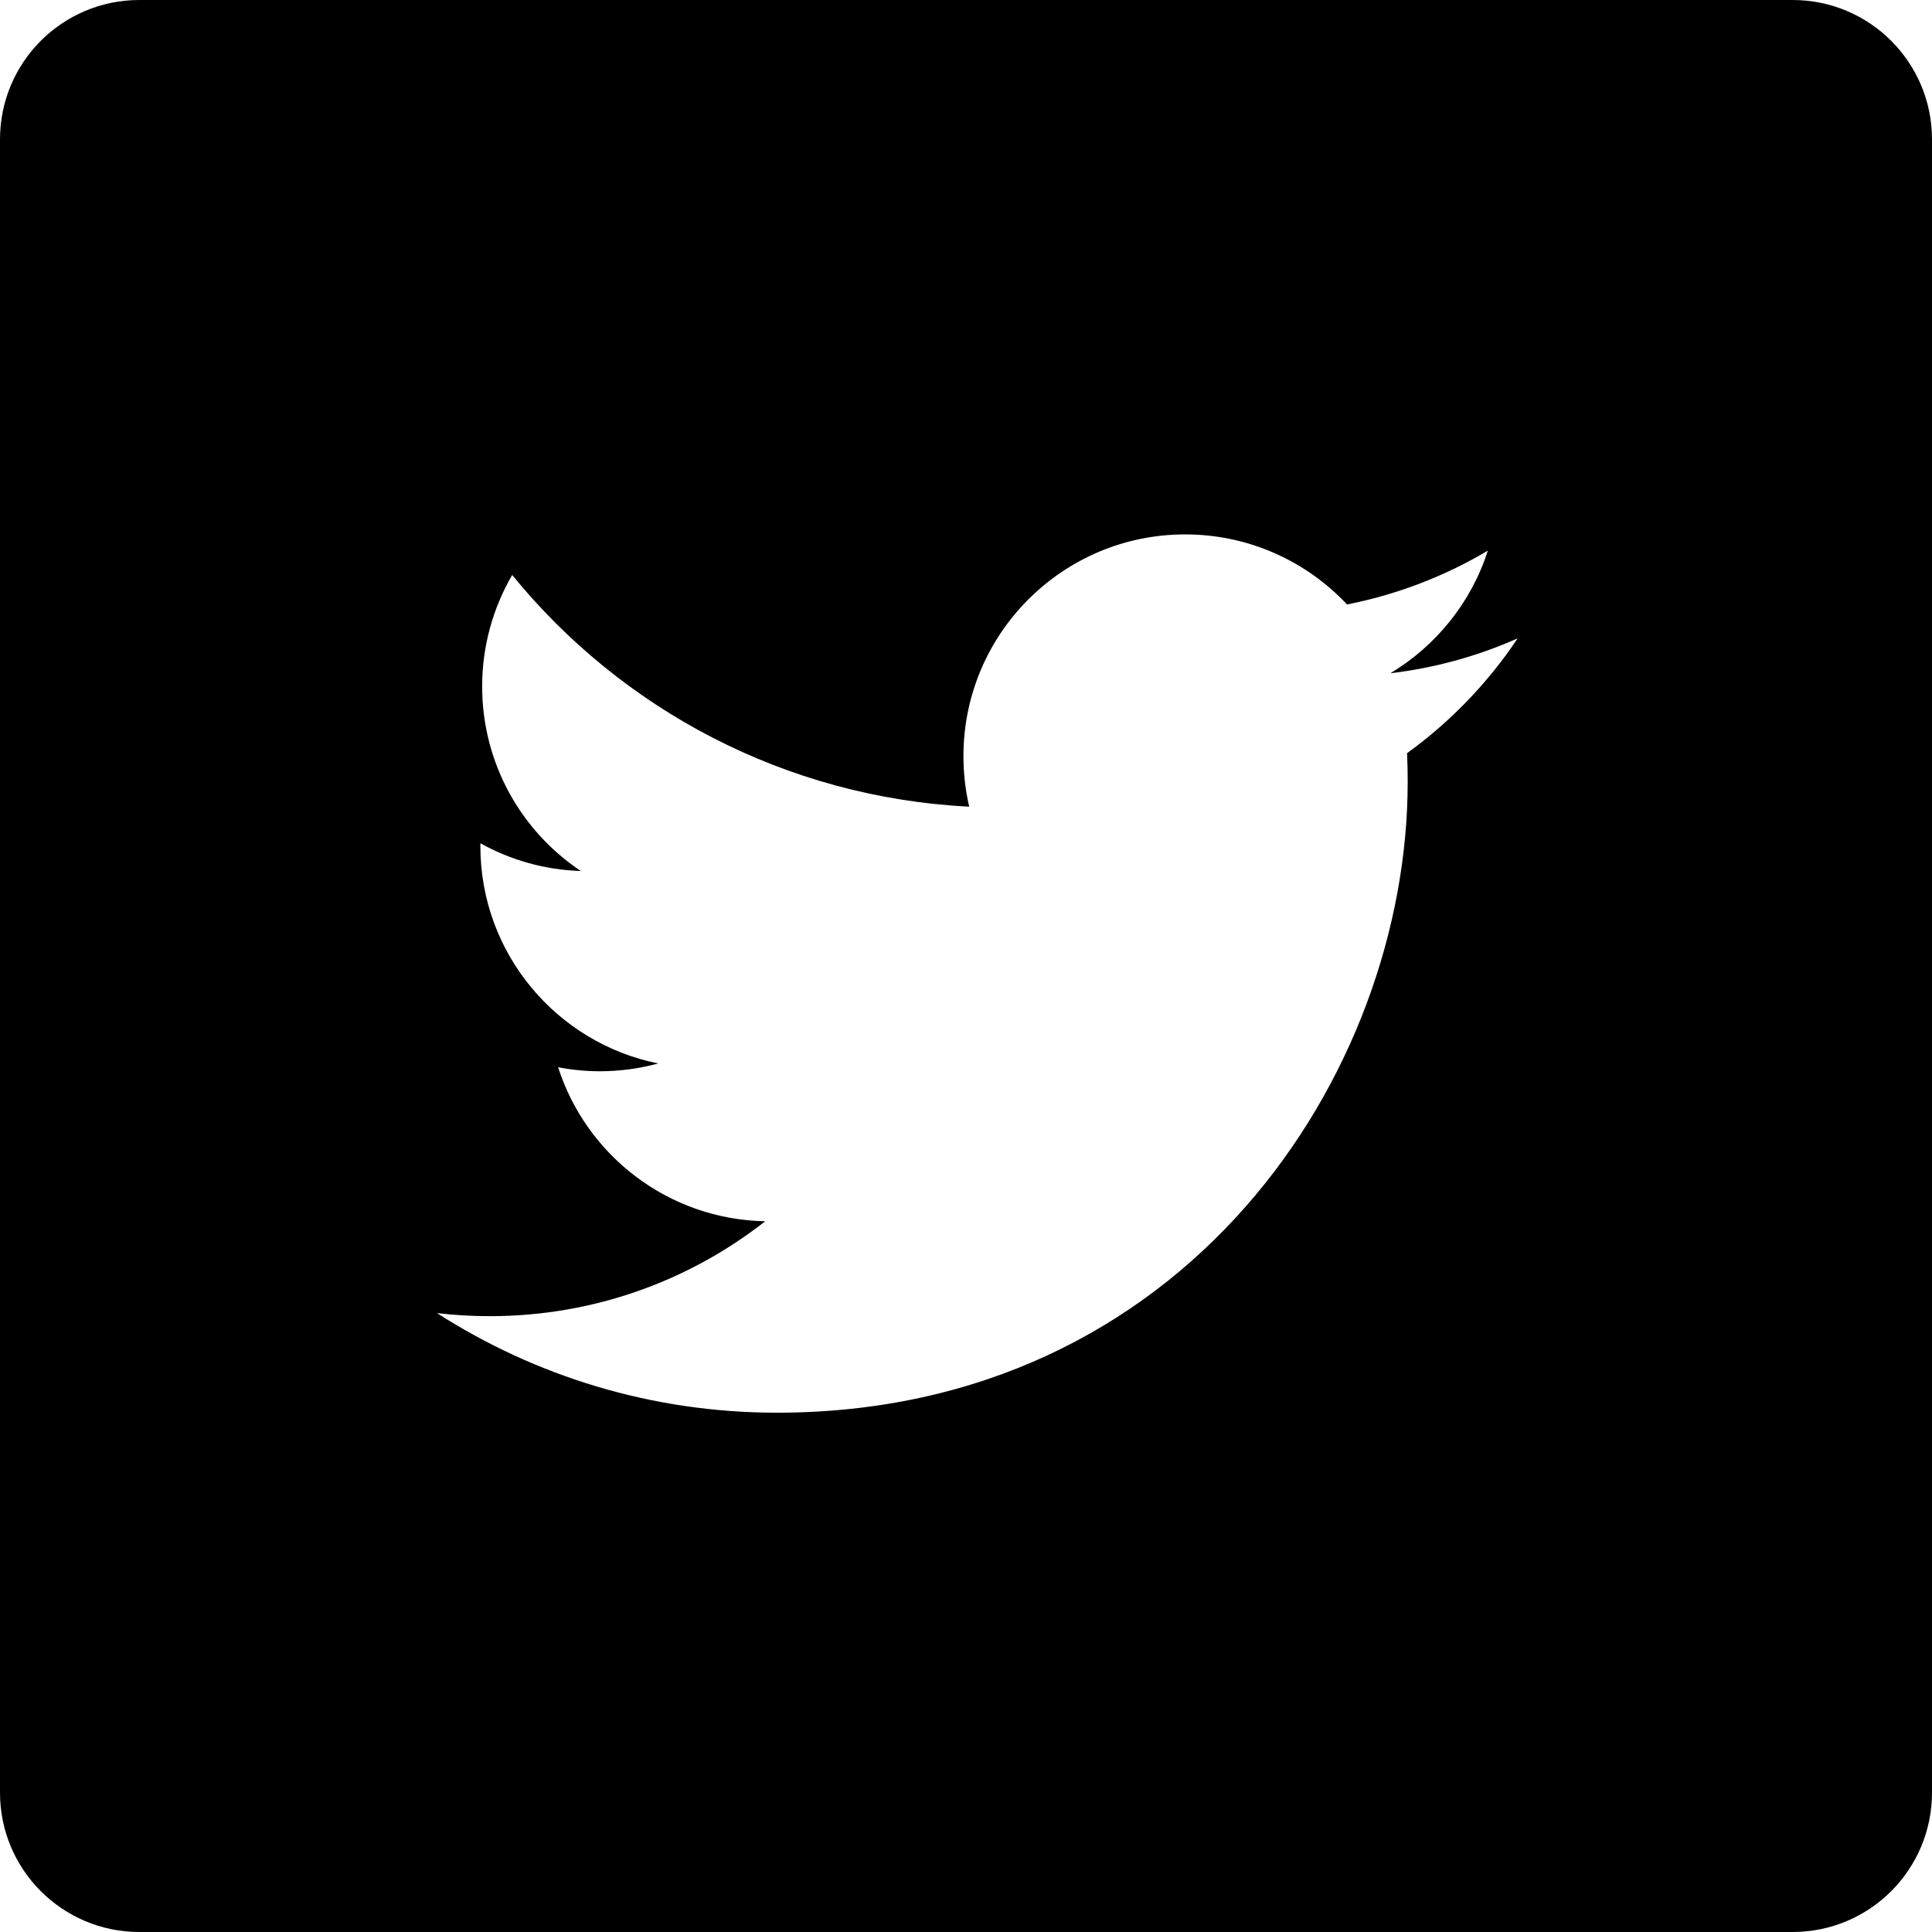
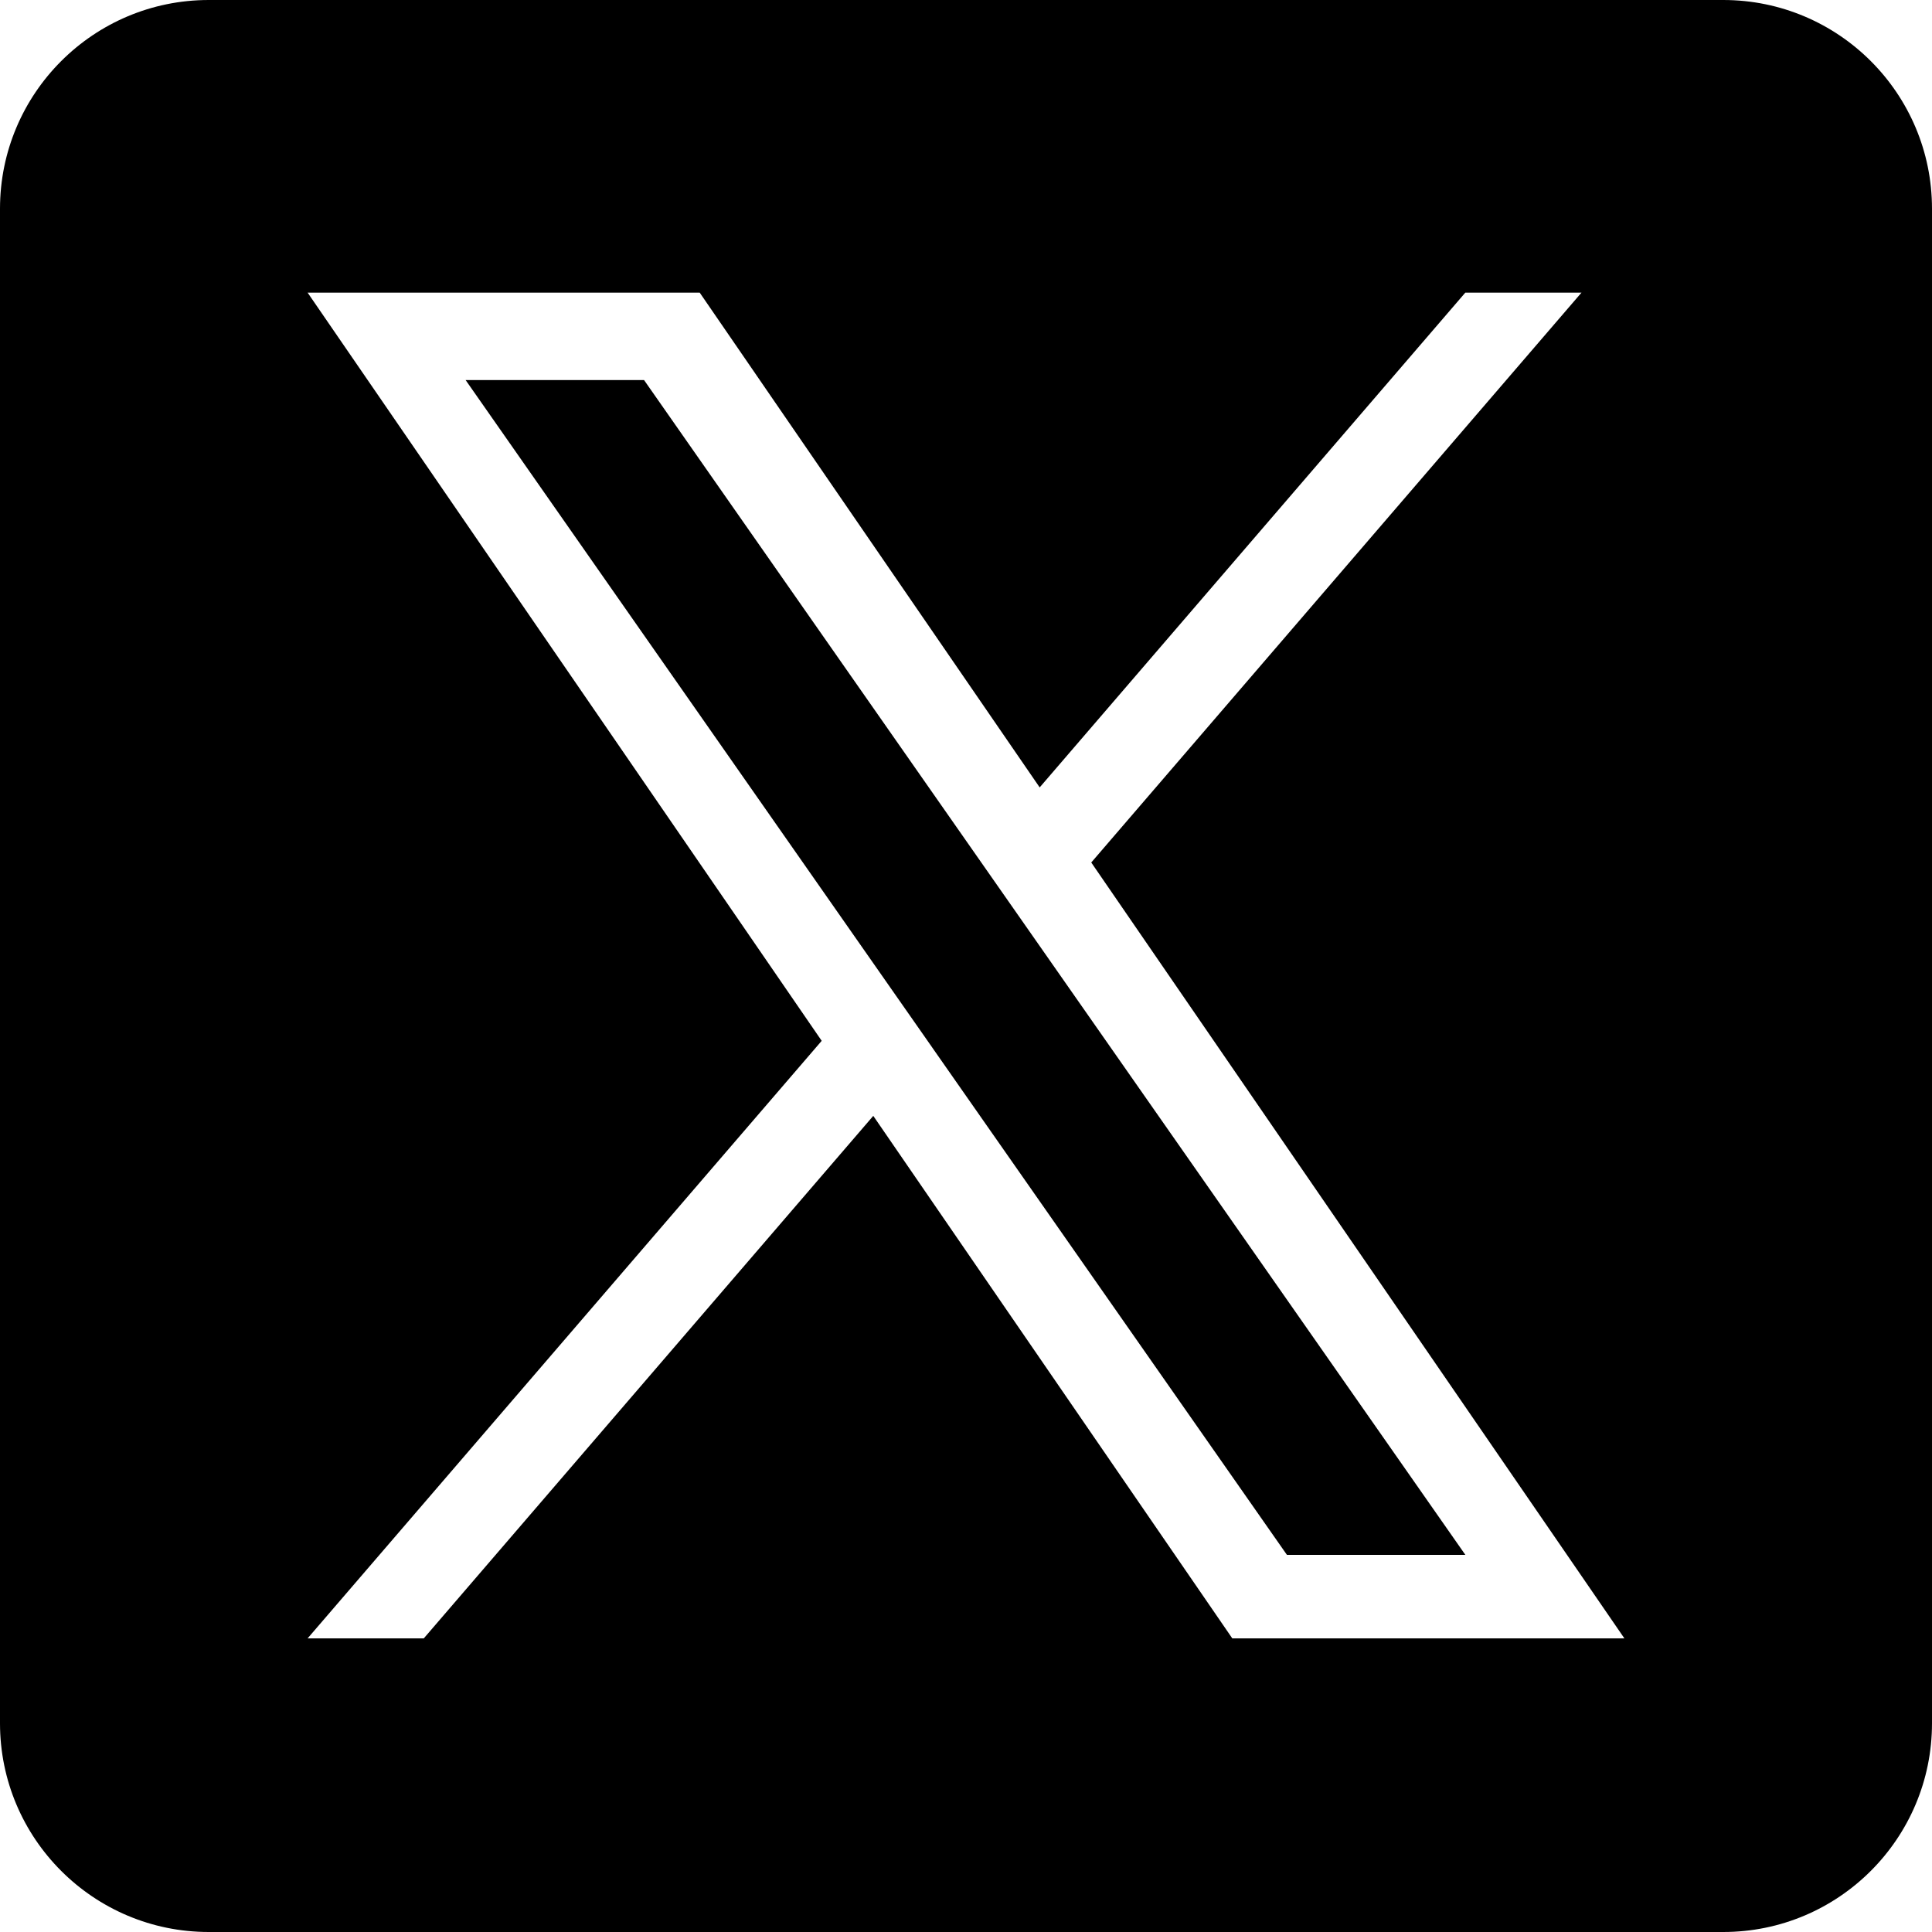
- <svg xmlns="http://www.w3.org/2000/svg" viewBox="0 0 512 512">
-   <path d="m475.074 0h-438.148c-20.395 0-36.926 16.531-36.926 36.926v438.148c0 20.395 16.531 36.926 36.926 36.926h438.148c20.395 0 36.926-16.531 36.926-36.926v-438.148c0-20.395-16.531-36.926-36.926-36.926zm-102.188 199.602c.113 2.52.168 5.051.168 7.594 0 77.645-59.102 167.18-167.184 167.184h.004-.004c-33.184 0-64.062-9.727-90.066-26.395 4.598.543 9.277.812 14.016.812 27.531 0 52.867-9.391 72.98-25.152-25.723-.477-47.41-17.465-54.895-40.812 3.582.688 7.266 1.062 11.043 1.062 5.363 0 10.559-.723 15.496-2.07-26.887-5.383-47.141-29.145-47.141-57.598 0-.266 0-.504.008-.75 7.918 4.402 16.973 7.051 26.613 7.348-15.777-10.527-26.148-28.523-26.148-48.91 0-10.766 2.91-20.852 7.957-29.535 28.977 35.555 72.281 58.938 121.117 61.395-1.008-4.305-1.527-8.789-1.527-13.398 0-32.438 26.316-58.754 58.766-58.754 16.902 0 32.168 7.145 42.891 18.566 13.387-2.641 25.957-7.531 37.312-14.262-4.395 13.715-13.707 25.223-25.84 32.5 11.887-1.422 23.215-4.574 33.742-9.254-7.863 11.785-17.836 22.137-29.309 30.43zm0 0" />
+ <svg xmlns="http://www.w3.org/2000/svg" id="fi_5968830" enable-background="new 0 0 1227 1227" viewBox="0 0 1227 1227">
+   <path d="m654.53 592.55 276.12 394.95h-113.32l-225.32-322.28v-.02l-33.08-47.31-263.21-376.5h113.32l212.41 303.85z" />
+   <path d="m1094.42 0h-961.84c-73.22 0-132.58 59.36-132.58 132.58v961.84c0 73.22 59.36 132.58 132.58 132.58h961.84c73.22 0 132.58-59.36 132.58-132.58v-961.84c0-73.22-59.36-132.58-132.58-132.58zm-311.8 1040.52-228.01-331.84-285.47 331.84h-73.78l326.49-379.5-326.49-475.17h249.02l215.91 314.23 270.32-314.23h73.78l-311.33 361.9h-.02l338.6 492.77z" />
</svg>
